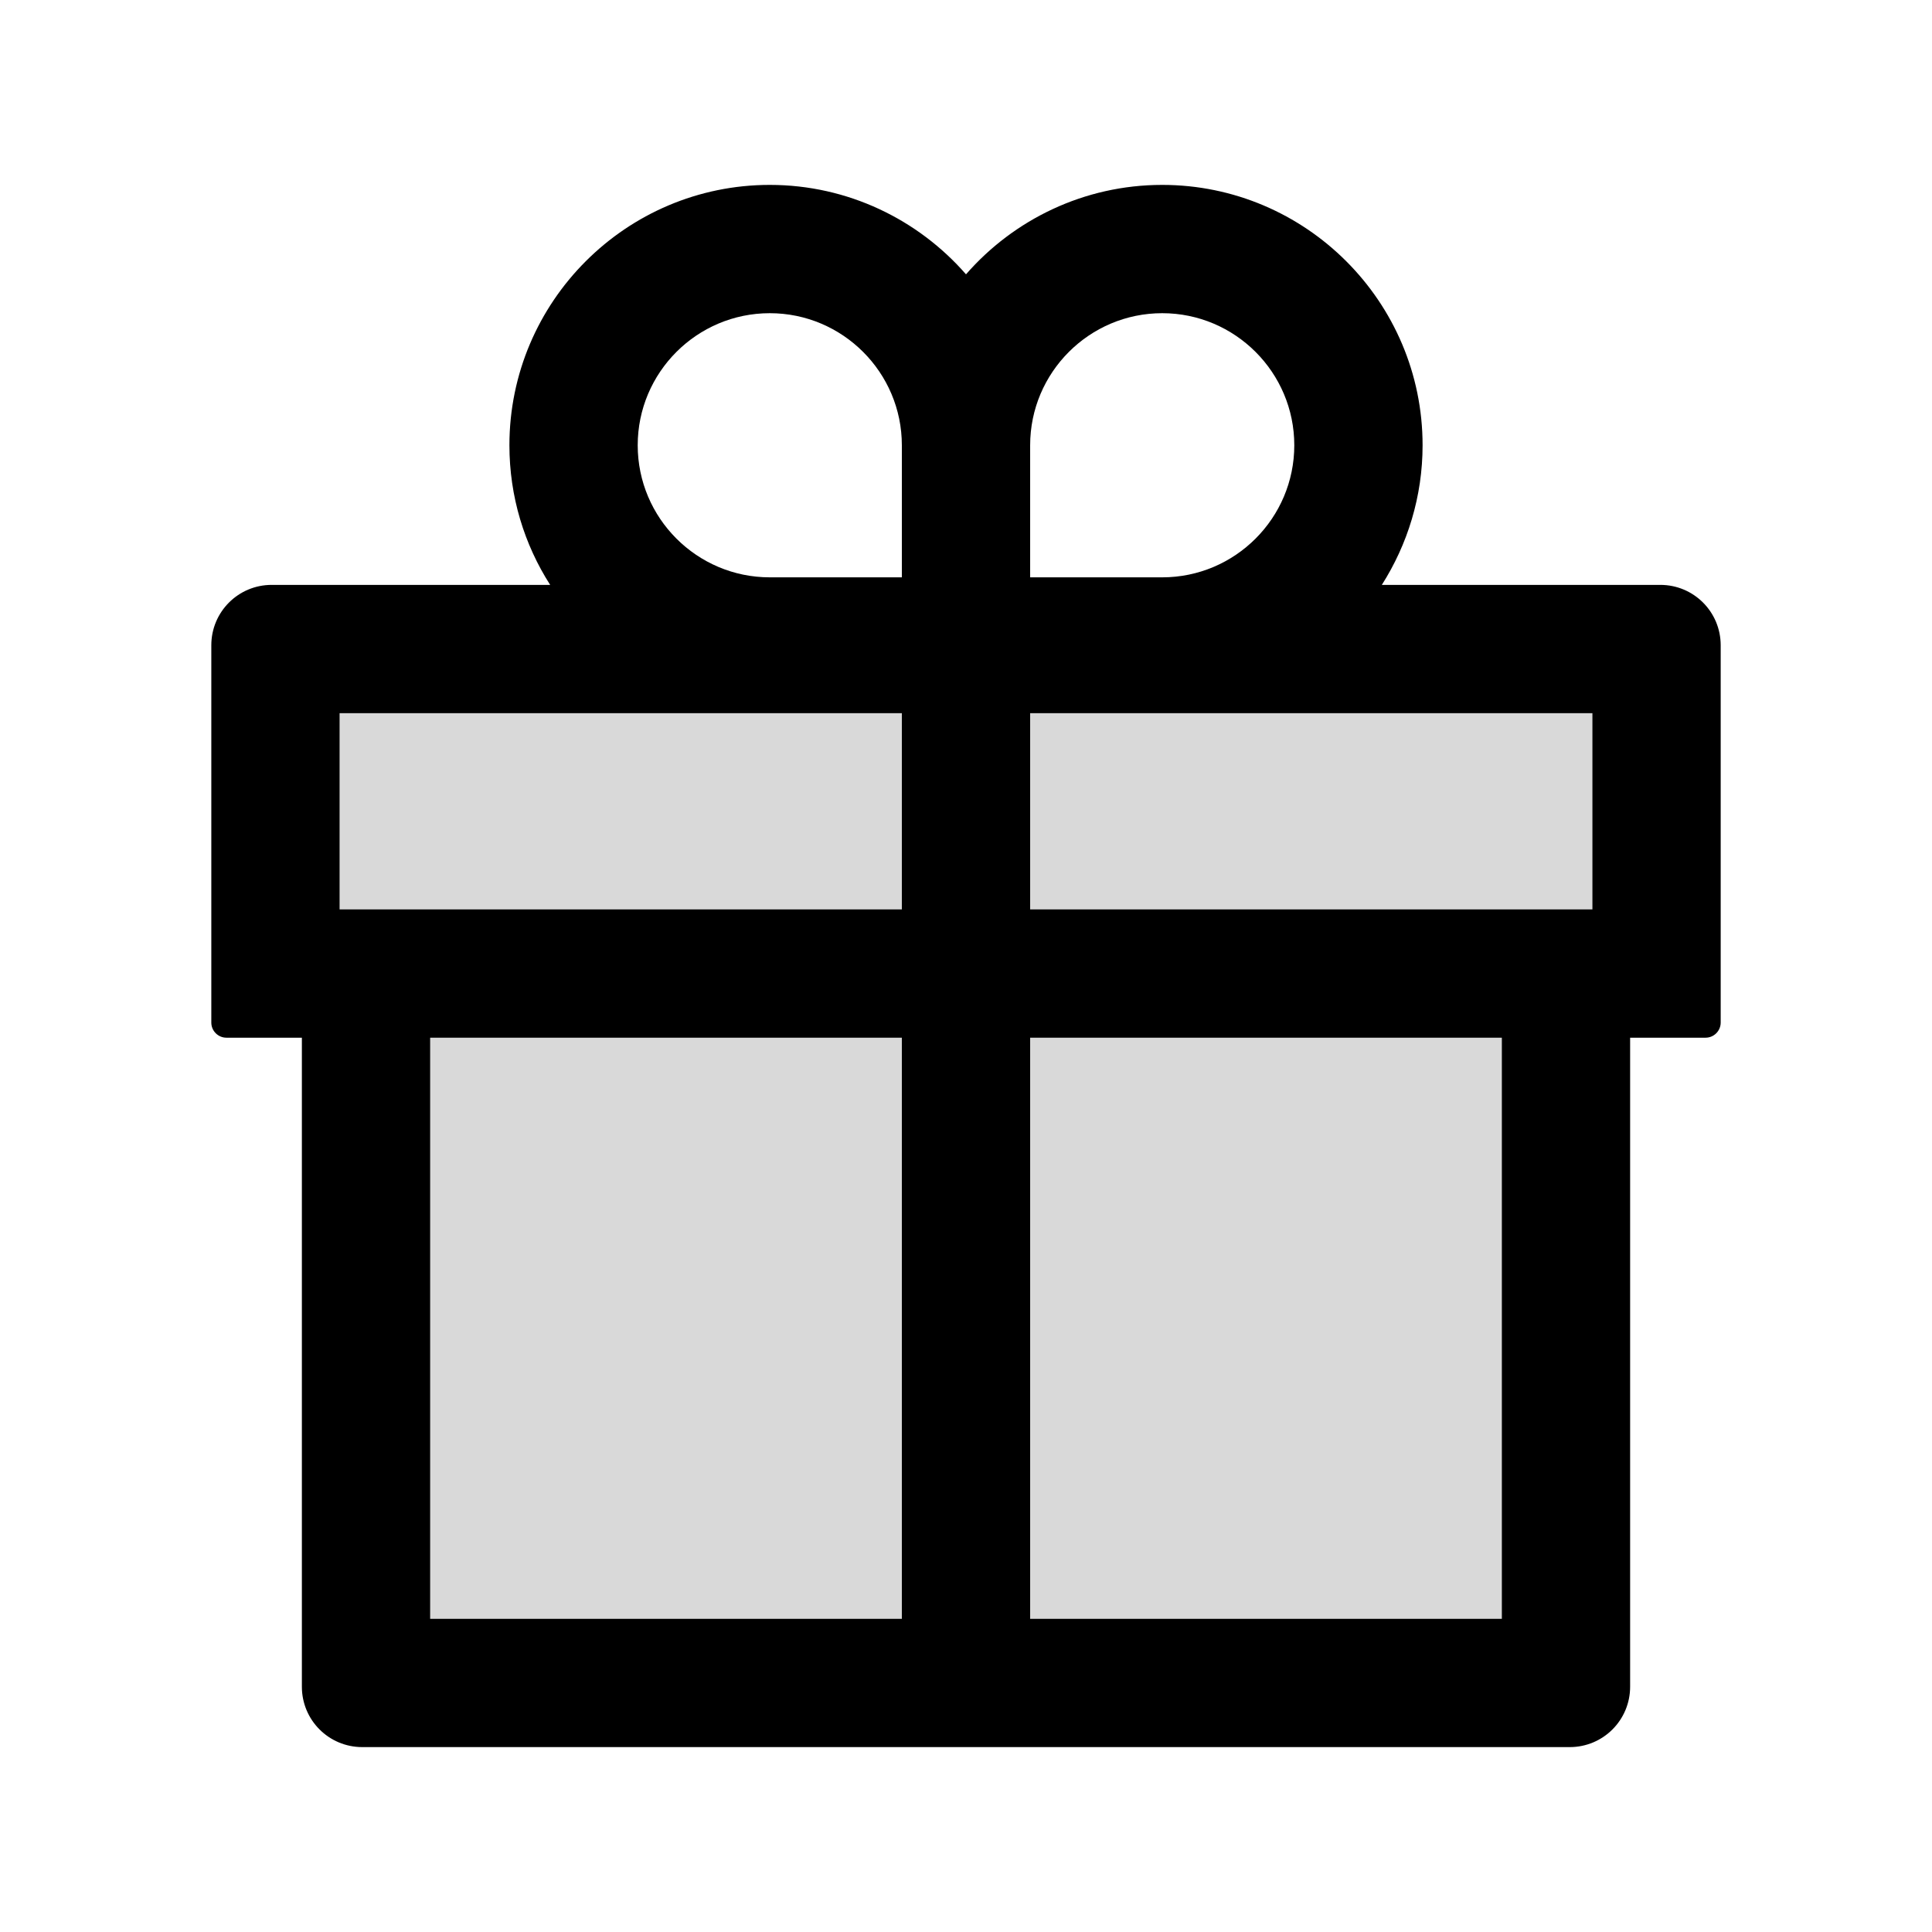
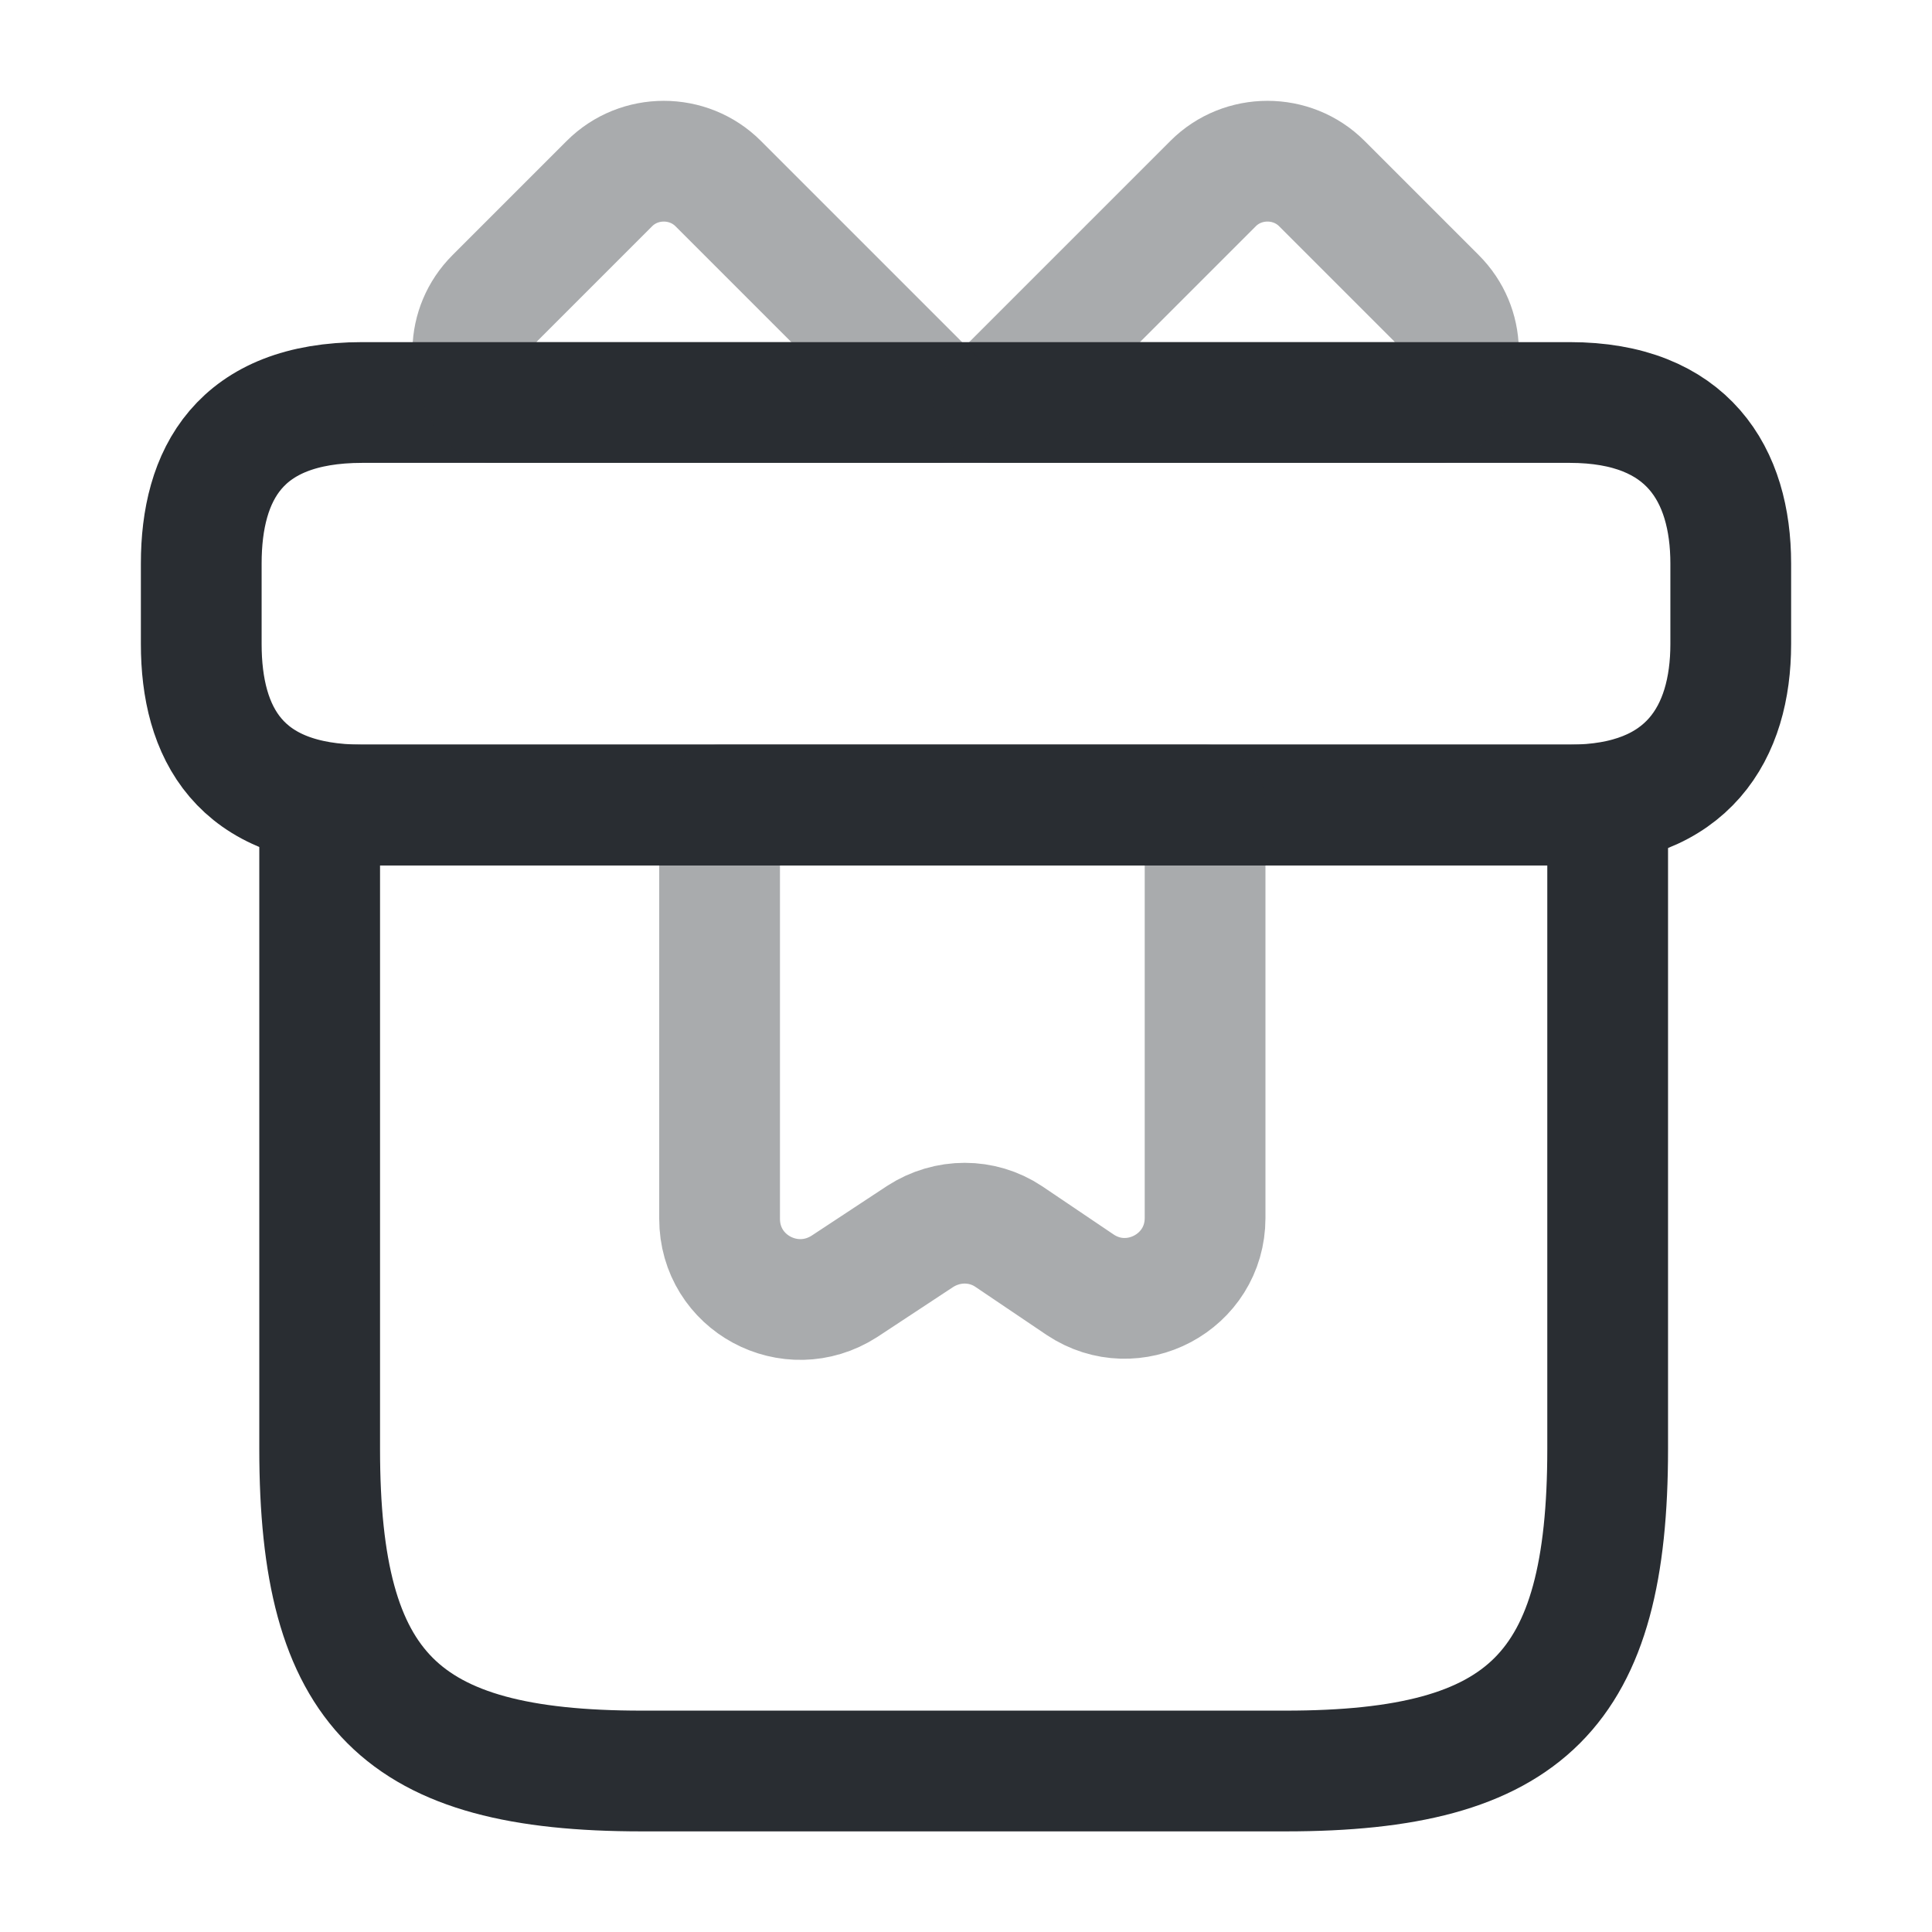
- <svg xmlns="http://www.w3.org/2000/svg" viewBox="0 0 1024 1024">
-   <path fill="#D9D9D9" d="M546 378h298v104H546zM228 550h250v308H228zm-48-172h298v104H180zm366 172h250v308H546z" />
-   <path d="M880 310H732.4c13.6-21.4 21.6-46.8 21.6-74 0-76.1-61.9-138-138-138-41.4 0-78.7 18.4-104 47.4-25.3-29-62.6-47.4-104-47.4-76.1 0-138 61.9-138 138 0 27.2 7.9 52.6 21.6 74H144c-17.7 0-32 14.3-32 32v200c0 4.4 3.6 8 8 8h40v344c0 17.7 14.3 32 32 32h640c17.7 0 32-14.3 32-32V550h40c4.4 0 8-3.6 8-8V342c0-17.7-14.3-32-32-32zM478 858H228V550h250v308zm0-376H180V378h298v104zm0-176h-70c-38.6 0-70-31.4-70-70s31.4-70 70-70 70 31.4 70 70v70zm68-70c0-38.6 31.4-70 70-70s70 31.4 70 70-31.4 70-70 70h-70v-70zm250 622H546V550h250v308zm48-376H546V378h298v104z" />
+ <svg xmlns="http://www.w3.org/2000/svg" width="24" height="24" viewBox="0 0 24 24" fill="none">
+   <path d="M19.971 10H3.971V18C3.971 21 4.971 22 7.971 22H15.971C18.971 22 19.971 21 19.971 18V10Z" stroke="#292D32" stroke-width="1.5" stroke-miterlimit="10" stroke-linecap="round" stroke-linejoin="round" />
+   <path d="M21.5 7V8C21.5 9.1 20.97 10 19.5 10H4.5C2.97 10 2.5 9.1 2.5 8V7C2.5 5.9 2.97 5 4.5 5H19.5C20.97 5 21.5 5.9 21.5 7Z" stroke="#292D32" stroke-width="1.5" stroke-miterlimit="10" stroke-linecap="round" stroke-linejoin="round" />
+   <path opacity="0.4" d="M11.641 5H6.121C5.781 4.63 5.791 4.06 6.151 3.7L7.571 2.28C7.941 1.91 8.551 1.91 8.921 2.28L11.641 5Z" stroke="#292D32" stroke-width="1.5" stroke-miterlimit="10" stroke-linecap="round" stroke-linejoin="round" />
+   <path opacity="0.4" d="M17.87 5H12.35L15.07 2.28C15.44 1.91 16.05 1.91 16.42 2.28L17.84 3.7C18.2 4.06 18.21 4.63 17.87 5Z" stroke="#292D32" stroke-width="1.5" stroke-miterlimit="10" stroke-linecap="round" stroke-linejoin="round" />
+   <path opacity="0.4" d="M8.939 10V15.14C8.939 15.94 9.819 16.41 10.489 15.98L11.43 15.36C11.77 15.14 12.2 15.14 12.53 15.36L13.419 15.96C14.079 16.4 14.97 15.93 14.97 15.13V10H8.939Z" stroke="#292D32" stroke-width="1.5" stroke-miterlimit="10" stroke-linecap="round" stroke-linejoin="round" />
</svg>
